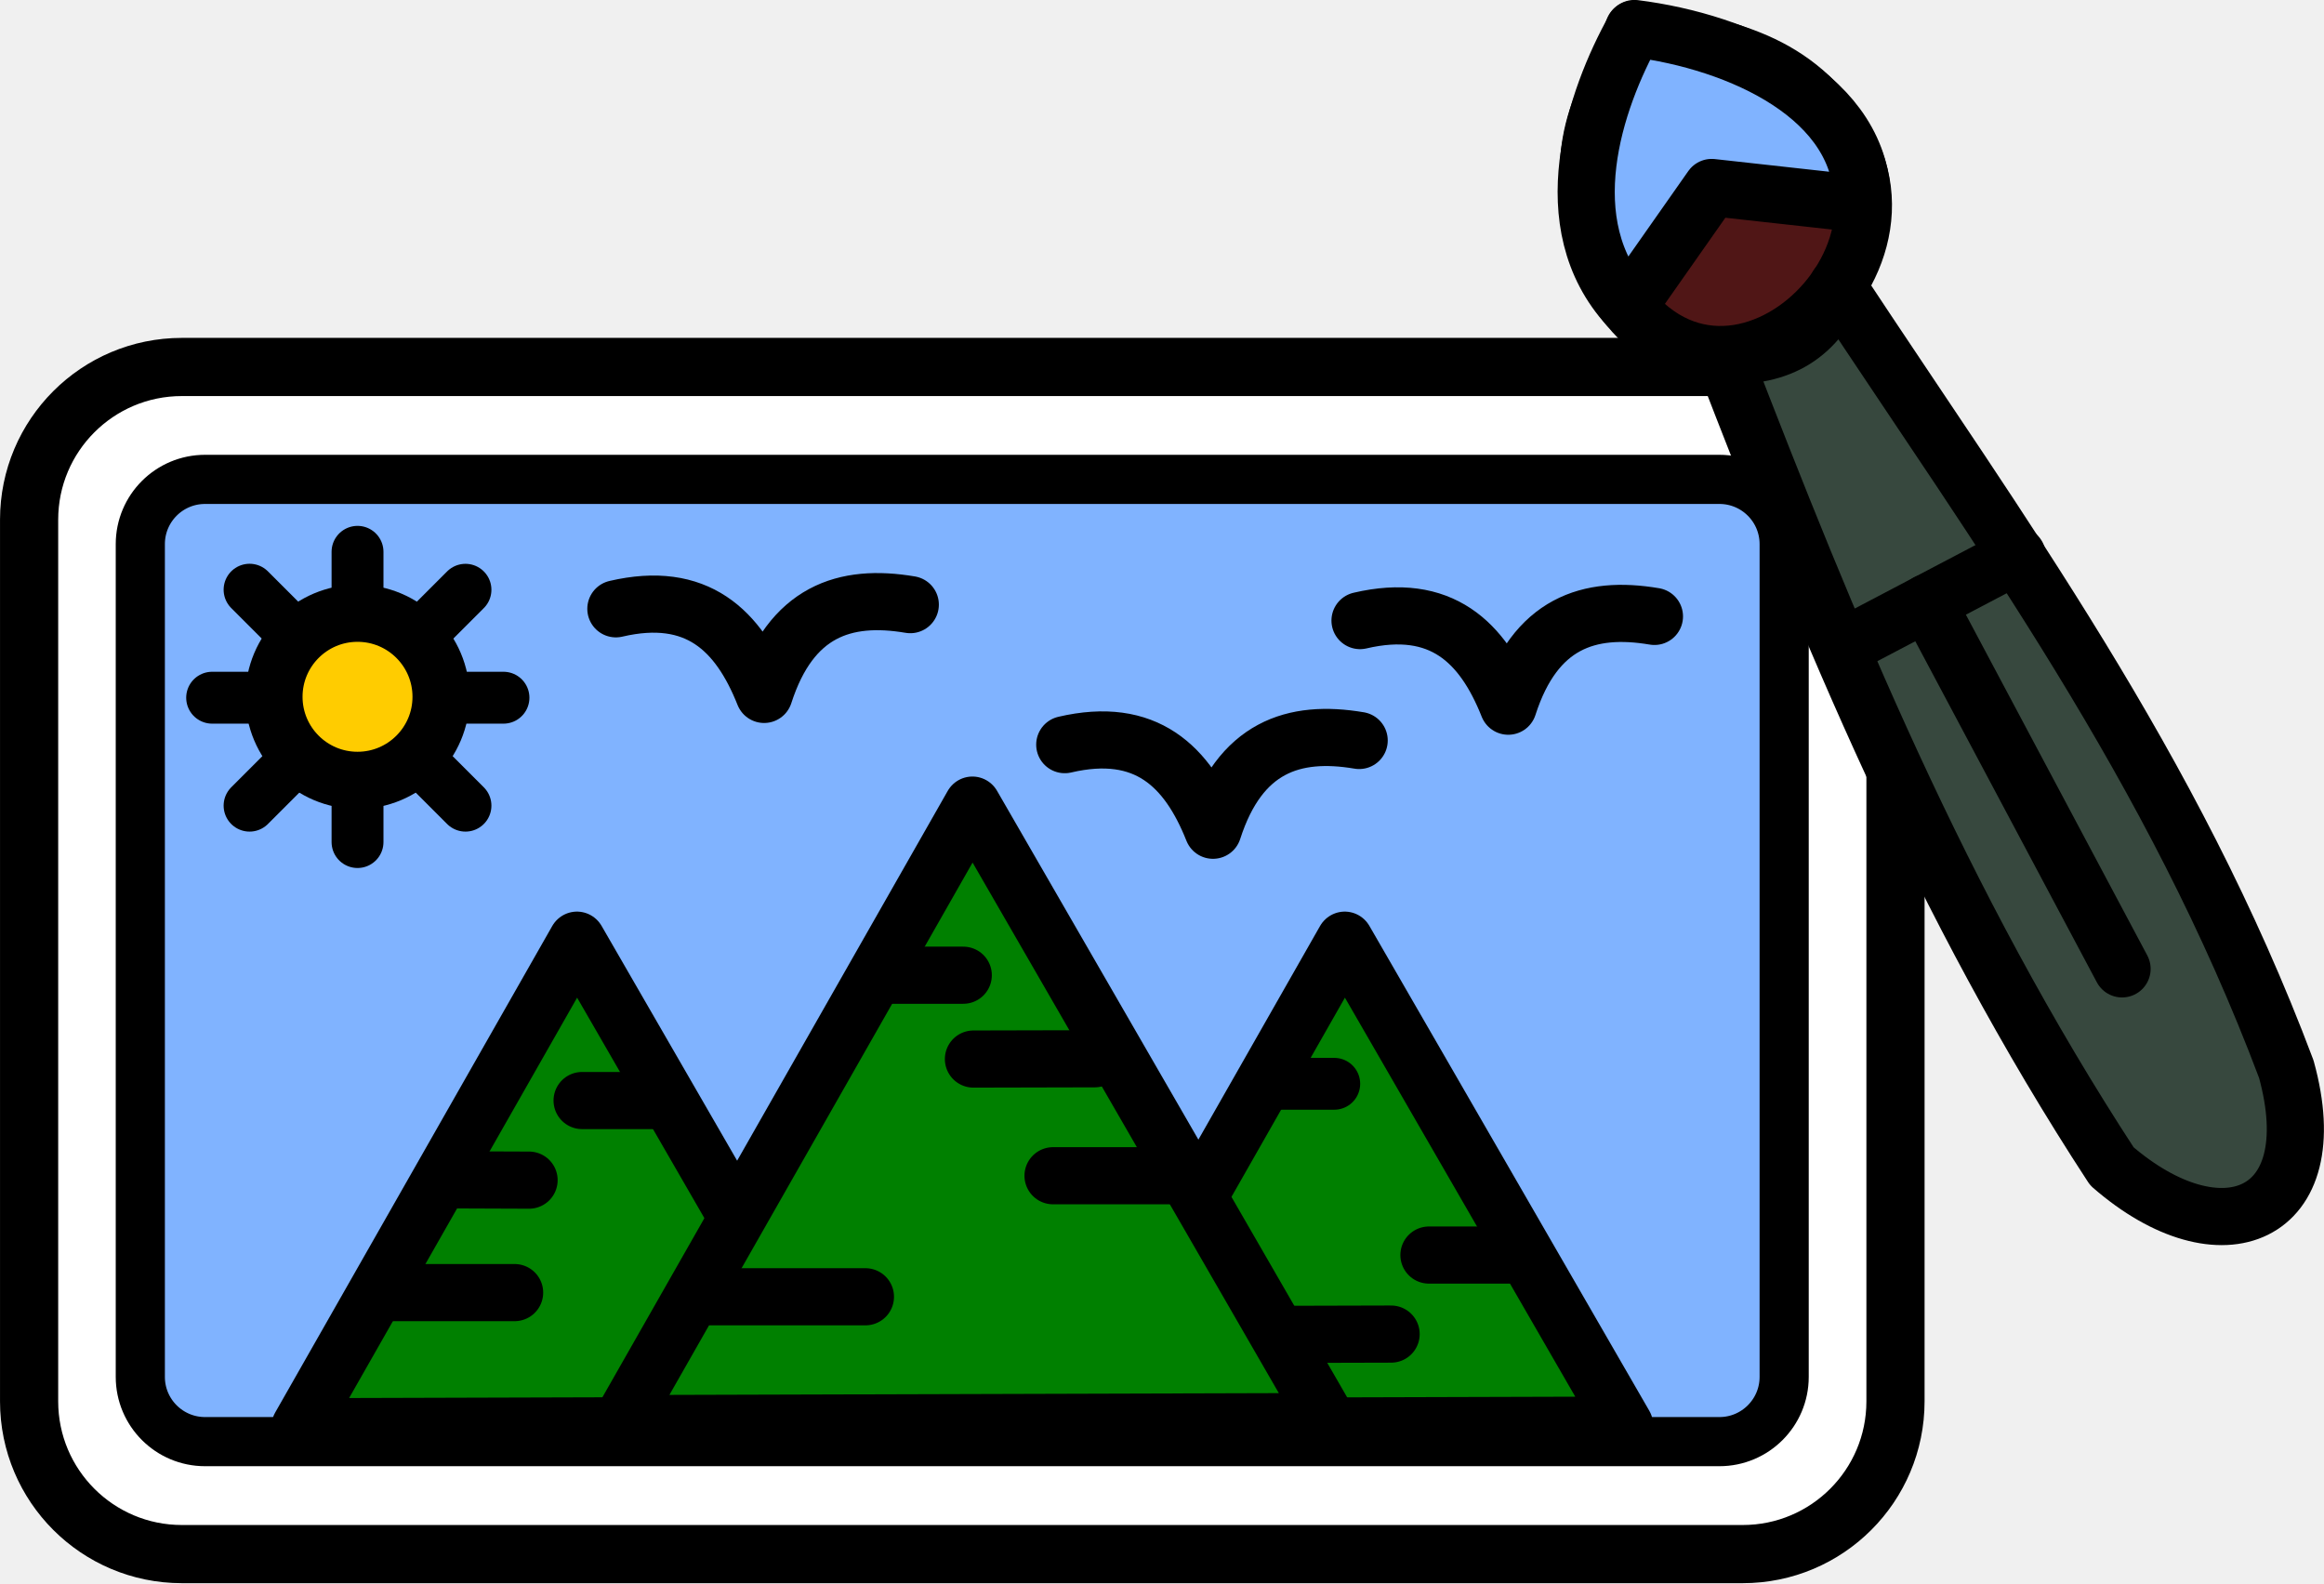
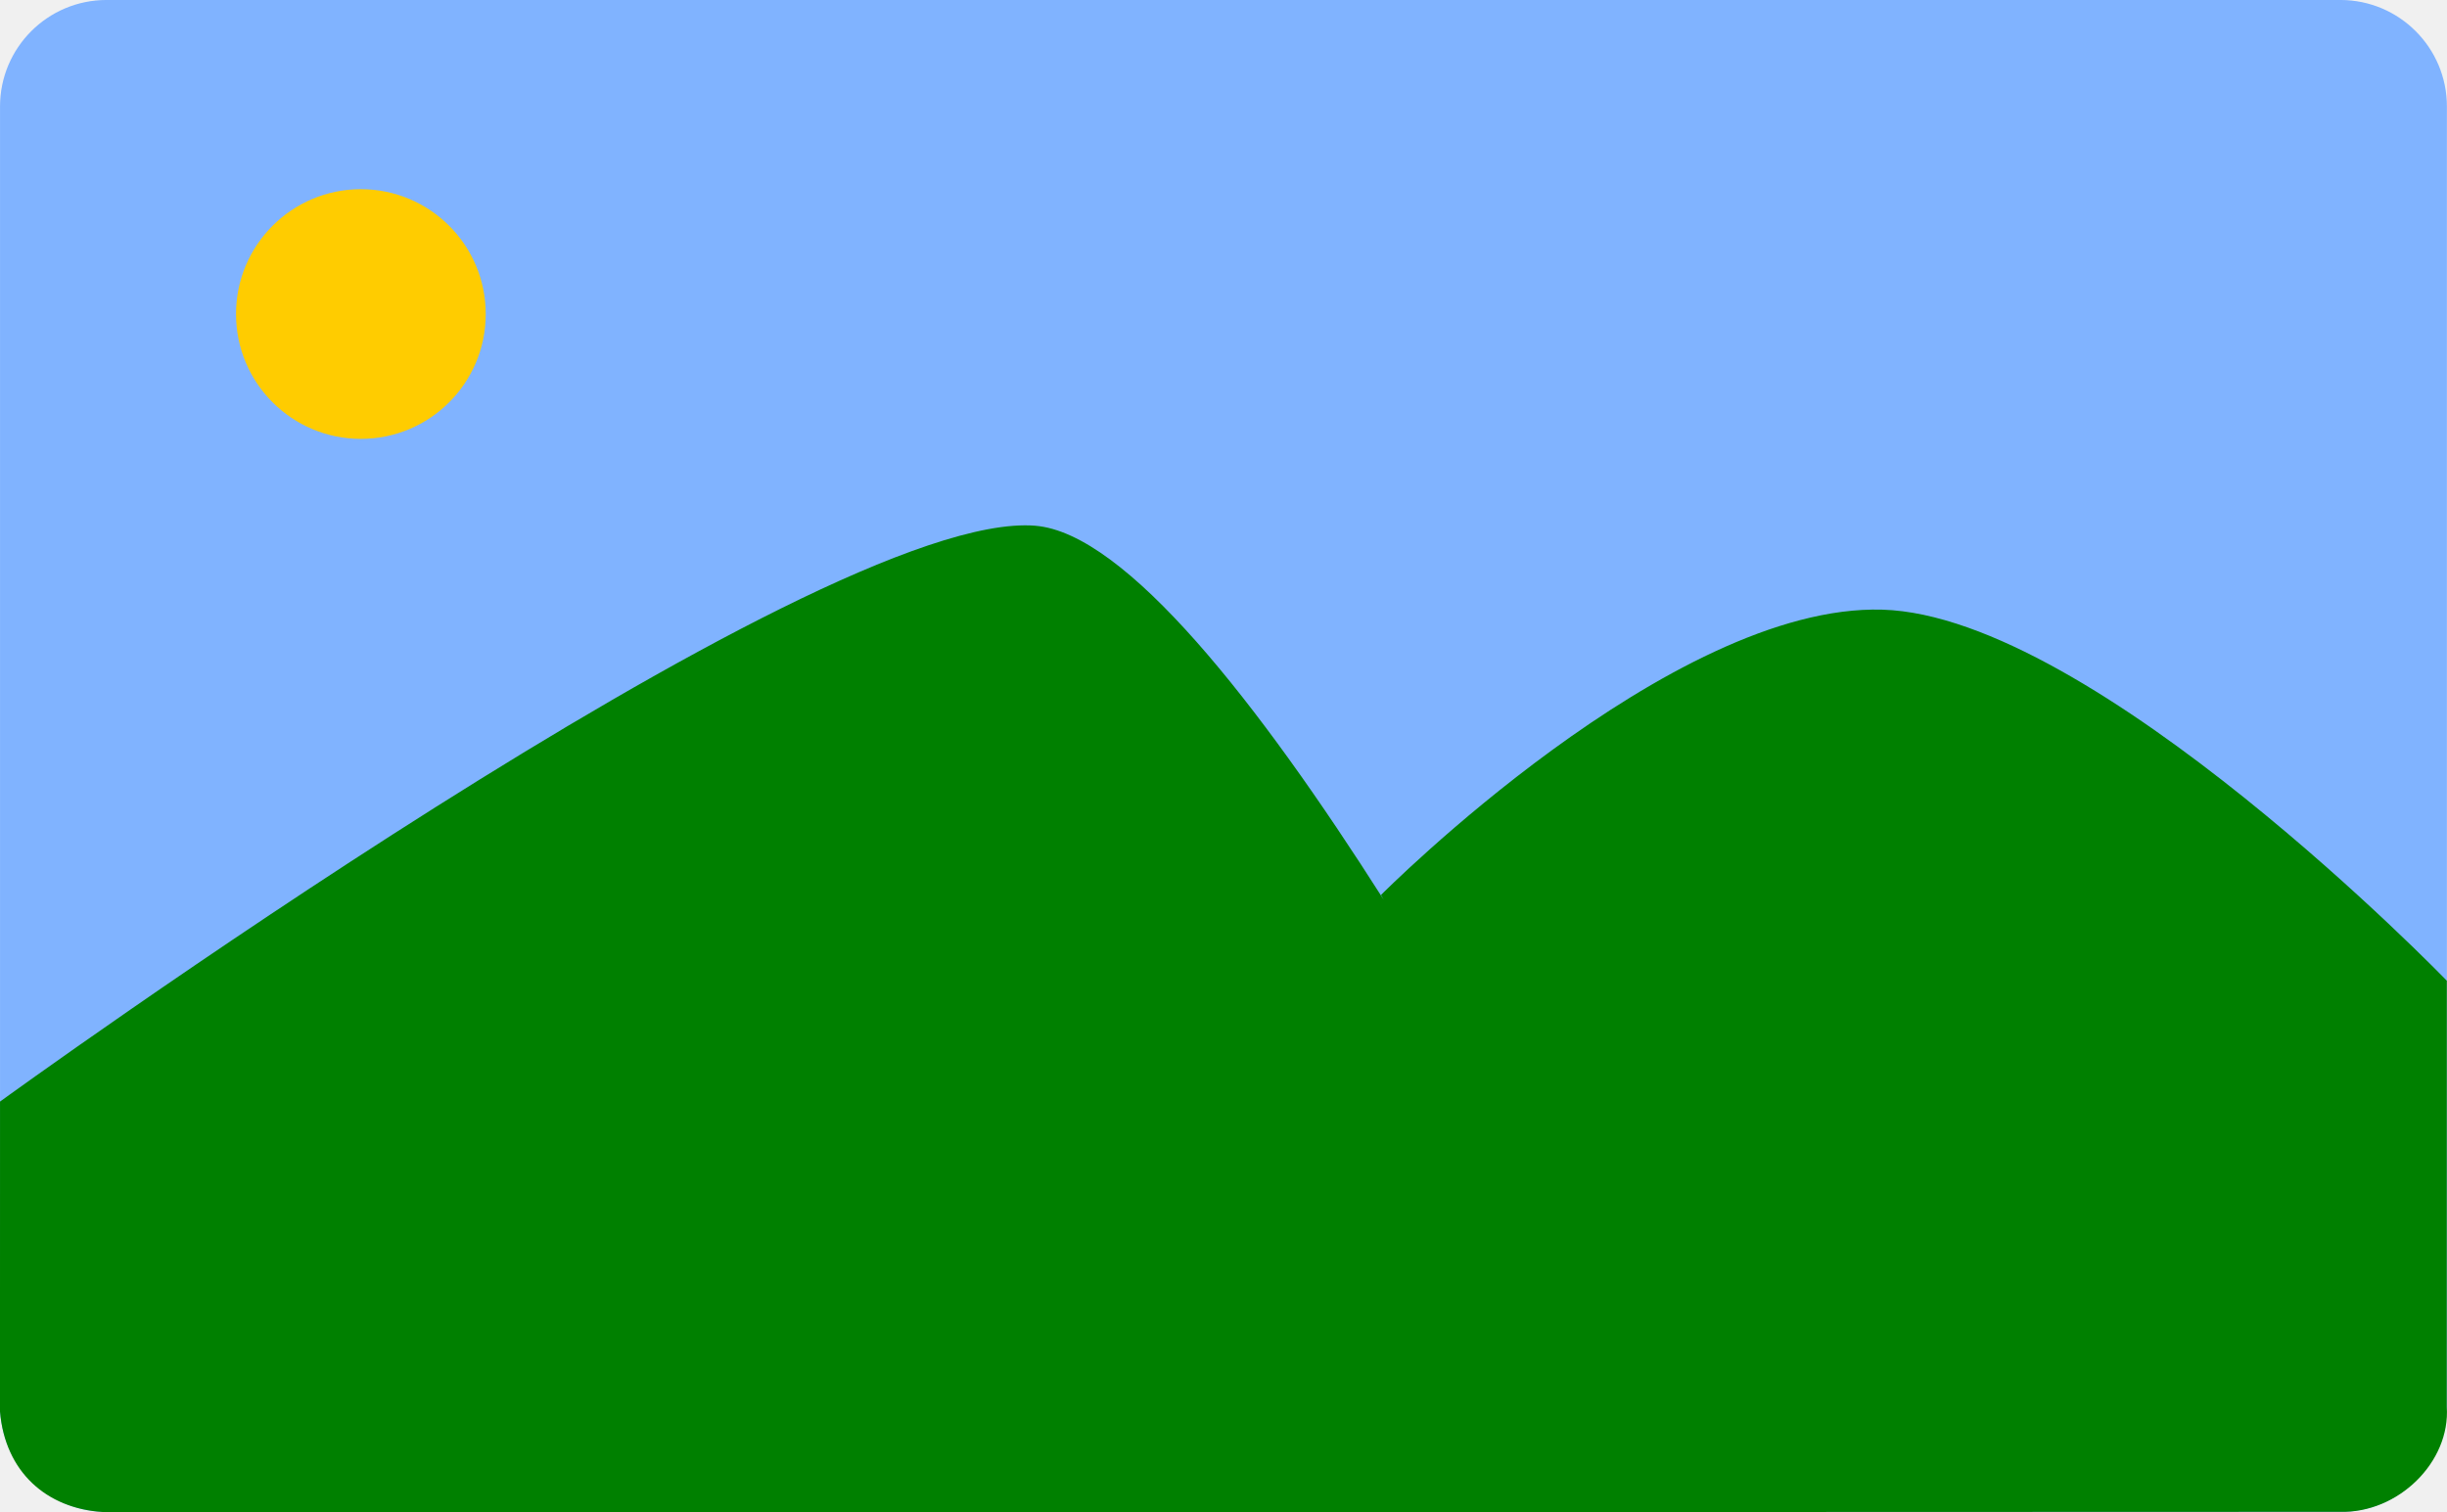
- <svg xmlns="http://www.w3.org/2000/svg" width="40.668mm" height="27.704mm" viewBox="0 0 40.668 27.704" version="1.1" id="svg1" xml:space="preserve">
+ <svg xmlns="http://www.w3.org/2000/svg" width="63.615mm" height="39.314mm" viewBox="0 0 63.615 39.314" version="1.1" id="svg1" xml:space="preserve">
  <defs id="defs1" />
-   <g id="layer1" transform="translate(-246.3407,-238.1001)">
-     <g id="g290">
-       <rect style="fill:#ffffff;fill-opacity:1;stroke:#000000;stroke-width:1.018;stroke-linecap:round;stroke-linejoin:round;stroke-dasharray:none;stroke-opacity:1" id="rect243" width="32.66" height="20.774" x="246.85" y="244.522" ry="2.673" />
-       <rect style="fill:#80b3ff;fill-opacity:1;stroke:#000000;stroke-width:0.86;stroke-linecap:round;stroke-linejoin:round;stroke-dasharray:none;stroke-opacity:1" id="rect244" width="28.766" height="16.839" x="248.796" y="246.489" ry="1.133" />
-       <path style="fill:#008000;fill-opacity:1;stroke:#000000;stroke-width:1.209;stroke-linecap:round;stroke-linejoin:round;stroke-dasharray:none;stroke-opacity:1" id="path244" d="m 43.615,249.597 -11.814,-0.414 6.265,-10.025 z" transform="matrix(0.8239783,-0.03147781,0.03126237,0.8296566,231.0305,57.334)" />
-       <path style="fill:#008000;fill-opacity:1;stroke:#000000;stroke-width:1.209;stroke-linecap:round;stroke-linejoin:round;stroke-dasharray:none;stroke-opacity:1" id="path245" d="m 43.615,249.597 -11.814,-0.414 6.265,-10.025 z" transform="matrix(0.8239783,-0.03147781,0.03126237,0.8296566,217.5946,57.334)" />
-       <path style="fill:#008000;fill-opacity:1;stroke:#000000;stroke-width:0.951;stroke-linecap:round;stroke-linejoin:round;stroke-dasharray:none;stroke-opacity:1" id="path246" d="m 43.615,249.597 -11.814,-0.414 6.265,-10.025 z" transform="matrix(1.047448,-0.04001484,0.03974097,1.054666,213.9804,1.482352)" />
-       <path style="fill:none;fill-opacity:1;stroke:#000000;stroke-width:1;stroke-linecap:round;stroke-linejoin:round;stroke-dasharray:none;stroke-opacity:1" d="m 257.118,248.754 c 1.418,-0.331 2.147,0.373 2.594,1.498 0.469,-1.456 1.41,-1.766 2.558,-1.571" id="path248" />
-       <path style="fill:none;fill-opacity:1;stroke:#000000;stroke-width:1;stroke-linecap:round;stroke-linejoin:round;stroke-dasharray:none;stroke-opacity:1" d="m 264.973,251.131 c 1.418,-0.331 2.147,0.373 2.594,1.498 0.469,-1.456 1.41,-1.766 2.558,-1.571" id="path249" />
-       <path style="fill:none;fill-opacity:1;stroke:#000000;stroke-width:1;stroke-linecap:round;stroke-linejoin:round;stroke-dasharray:none;stroke-opacity:1" d="m 270.14,248.96 c 1.418,-0.331 2.147,0.373 2.594,1.498 0.469,-1.456 1.41,-1.766 2.558,-1.571" id="path250" />
-       <g id="g268" transform="translate(166.766,6.396665)">
-         <g id="g267">
-           <circle style="fill:#ffcc00;fill-opacity:1;stroke:#000000;stroke-width:1;stroke-linecap:round;stroke-linejoin:round" id="circle254" cx="85.831" cy="243.897" r="1.462" />
-           <path style="fill:none;fill-opacity:1;stroke:#000000;stroke-width:0.908;stroke-linecap:round;stroke-linejoin:round;stroke-dasharray:none;stroke-opacity:1" d="m 85.831,241.36 v 1.107" id="path254" />
-           <path style="fill:none;fill-opacity:1;stroke:#000000;stroke-width:0.908;stroke-linecap:round;stroke-linejoin:round;stroke-dasharray:none;stroke-opacity:1" d="m 85.831,245.332 v 1.107" id="path255" />
-           <path style="fill:none;fill-opacity:1;stroke:#000000;stroke-width:0.908;stroke-linecap:round;stroke-linejoin:round;stroke-dasharray:none;stroke-opacity:1" d="m 83.942,242.023 0.782,0.782" id="path256" />
-           <path style="fill:none;fill-opacity:1;stroke:#000000;stroke-width:0.908;stroke-linecap:round;stroke-linejoin:round;stroke-dasharray:none;stroke-opacity:1" d="m 86.938,245.02 0.782,0.782" id="path263" />
-           <path style="fill:none;fill-opacity:1;stroke:#000000;stroke-width:0.908;stroke-linecap:round;stroke-linejoin:round;stroke-dasharray:none;stroke-opacity:1" d="m 83.287,243.913 h 1.107" id="path264" />
-           <path style="fill:none;fill-opacity:1;stroke:#000000;stroke-width:0.908;stroke-linecap:round;stroke-linejoin:round;stroke-dasharray:none;stroke-opacity:1" d="m 87.278,243.913 h 1.107" id="path265" />
-           <path style="fill:none;fill-opacity:1;stroke:#000000;stroke-width:0.908;stroke-linecap:round;stroke-linejoin:round;stroke-dasharray:none;stroke-opacity:1" d="m 83.942,245.802 0.782,-0.782" id="path266" />
-           <path style="fill:none;fill-opacity:1;stroke:#000000;stroke-width:0.908;stroke-linecap:round;stroke-linejoin:round;stroke-dasharray:none;stroke-opacity:1" d="m 86.938,242.806 0.782,-0.782" id="path267" />
-         </g>
-       </g>
-       <path style="fill:none;fill-opacity:1;stroke:#000000;stroke-width:1;stroke-linecap:round;stroke-linejoin:round;stroke-dasharray:none;stroke-opacity:1" d="m 256.527,257.359 h 1.315" id="path268" />
-       <path style="fill:none;fill-opacity:1;stroke:#000000;stroke-width:1;stroke-linecap:round;stroke-linejoin:round;stroke-dasharray:none;stroke-opacity:1" d="m 254.284,258.747 1.315,0.005" id="path269" />
-       <path style="fill:none;fill-opacity:1;stroke:#000000;stroke-width:1;stroke-linecap:round;stroke-linejoin:round;stroke-dasharray:none;stroke-opacity:1" d="m 253.08,260.72 h 2.266" id="path270" />
-       <path style="fill:none;fill-opacity:1;stroke:#000000;stroke-width:1;stroke-linecap:round;stroke-linejoin:round;stroke-dasharray:none;stroke-opacity:1" d="m 261.735,255.166 h 1.462" id="path271" />
-       <path style="fill:none;fill-opacity:1;stroke:#000000;stroke-width:1;stroke-linecap:round;stroke-linejoin:round;stroke-dasharray:none;stroke-opacity:1" d="m 263.375,256.633 2.124,-0.005" id="path272" />
-       <path style="fill:none;fill-opacity:1;stroke:#000000;stroke-width:1;stroke-linecap:round;stroke-linejoin:round;stroke-dasharray:none;stroke-opacity:1" d="m 264.768,258.675 2.119,-2e-5" id="path273" />
-       <path style="fill:none;fill-opacity:1;stroke:#000000;stroke-width:1;stroke-linecap:round;stroke-linejoin:round;stroke-dasharray:none;stroke-opacity:1" d="m 258.776,260.793 2.709,-2e-5" id="path274" />
-       <path style="fill:none;fill-opacity:1;stroke:#000000;stroke-width:0.907;stroke-linecap:round;stroke-linejoin:round;stroke-dasharray:none;stroke-opacity:1" d="m 268.488,257.066 h 1.201" id="path275" />
-       <path style="fill:none;fill-opacity:1;stroke:#000000;stroke-width:1;stroke-linecap:round;stroke-linejoin:round;stroke-dasharray:none;stroke-opacity:1" d="m 271.346,260.063 h 1.681" id="path276" />
-       <path style="fill:none;fill-opacity:1;stroke:#000000;stroke-width:1;stroke-linecap:round;stroke-linejoin:round;stroke-dasharray:none;stroke-opacity:1" d="m 268.788,261.451 1.896,-0.005" id="path283" />
-       <g id="g286" transform="translate(93.39296,11.67583)">
-         <g id="g285">
-           <g id="g284" style="fill:#ffffff" transform="translate(110.497,-2.145267)">
-             <path style="fill:#501616;fill-opacity:1;stroke:#000000;stroke-width:1;stroke-linecap:round;stroke-linejoin:round;stroke-dasharray:none;stroke-opacity:1" d="m 71.035,229.082 c -0.396,1.289 -1.103,1.586 -0.646,3.902 1.713,4.051 6.128,0.305 4.186,-2.196 -0.919,-1.305 -2.206,-1.399 -3.54,-1.705 z" id="path284" />
-           </g>
-           <path style="fill:#80b3ff;fill-opacity:1;stroke:#000000;stroke-width:1;stroke-linecap:round;stroke-linejoin:round;stroke-dasharray:none;stroke-opacity:1" d="m 181.549,226.924 c -0.701,1.253 -1.432,3.421 -0.11,4.864 l 1.462,-2.083 2.638,0.292 c 0.028,-1.876 -2.158,-2.844 -3.99,-3.074 z" id="path285" />
-         </g>
-         <path style="fill:#37483e;fill-opacity:1;stroke:#000000;stroke-width:1;stroke-linecap:round;stroke-linejoin:round;stroke-dasharray:none;stroke-opacity:1" d="m 183.09,232.637 c 1.031,0.067 1.668,-0.377 2.01,-1.206 2.842,4.311 5.867,8.408 7.856,13.703 0.722,2.612 -1.149,3.354 -3.052,1.7 -3.006,-4.603 -4.96,-9.391 -6.814,-14.197 z" id="path286" />
-       </g>
-       <path style="fill:#37483e;fill-opacity:1;stroke:#000000;stroke-width:1;stroke-linecap:round;stroke-linejoin:round;stroke-dasharray:none;stroke-opacity:1" d="m 278.591,249.422 3.049,-1.602" id="path287" />
-       <path style="fill:#37483e;fill-opacity:1;stroke:#000000;stroke-width:1;stroke-linecap:round;stroke-linejoin:round;stroke-dasharray:none;stroke-opacity:1" d="m 280.064,248.647 3.411,6.408" id="path288" />
+   <g id="layer1" transform="translate(-36.70536,-34.0396)">
+     <g id="g5" transform="translate(-4.115951,-16.65089)">
+       <rect style="fill:#80b3ff;fill-opacity:1;stroke-width:1.5;stroke-linecap:round;stroke-linejoin:round" id="rect1" width="63.612" height="39.314" x="40.822" y="50.69" ry="2.77" />
+       <path id="path4" style="fill:#008000;fill-opacity:1;stroke-width:1.5;stroke-linecap:round;stroke-linejoin:round" d="M 67.737,64.36 C 62.056,63.902 40.822,79.333 40.822,79.333 l -10e-4,8.058 c 0.132,1.568 1.205,2.52 2.665,2.613 h 42.13 l 5.17e-4,5.17e-4 16.024,-0.005 c 1.533,0.048 2.889,-1.304 2.789,-2.729 l 0.002,-11.08 c 0,0 -9.166,-9.486 -14.673,-9.648 -5.507,-0.162 -13.034,7.417 -13.034,7.417 l 0.071,0.128 c -3.253,-5.113 -6.711,-9.537 -9.059,-9.727 z" />
+       <circle style="fill:#ffcc00;fill-opacity:1;stroke-width:1.753;stroke-linecap:round;stroke-linejoin:round" id="path5" cx="50.203" cy="58.856" r="3.246" />
    </g>
  </g>
</svg>
